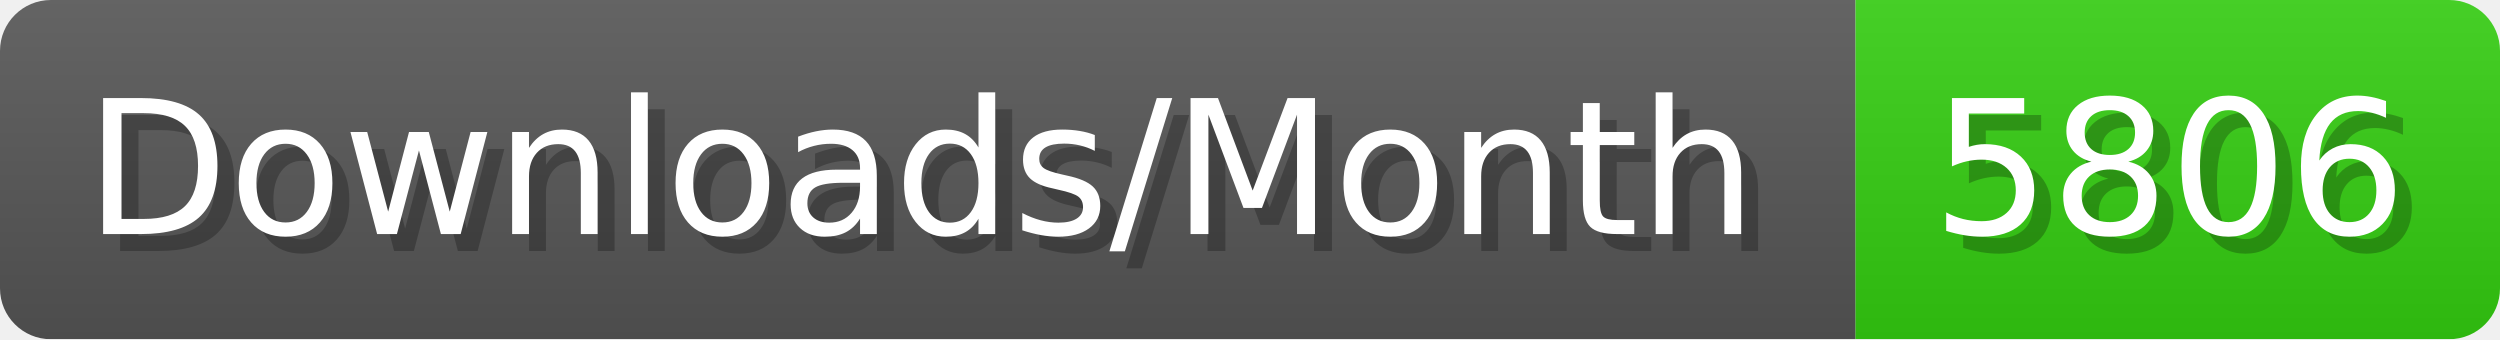
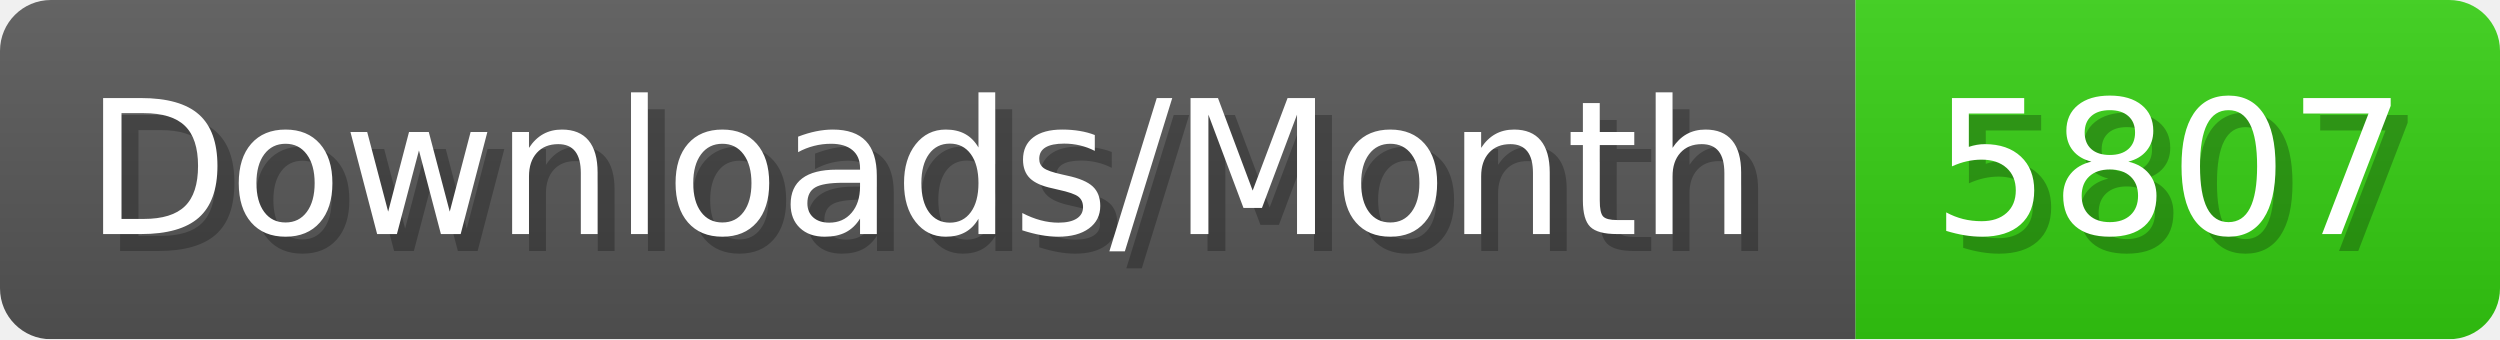
- <svg xmlns="http://www.w3.org/2000/svg" width="147.4" height="20" viewBox="0 0 1474 200" role="img" aria-label="Downloads/Month: 5806">
+ <svg xmlns="http://www.w3.org/2000/svg" width="147.4" height="20" viewBox="0 0 1474 200" role="img" aria-label="Downloads/Month: 5807">
  <linearGradient id="YlXUI" x2="0" y2="100%">
    <stop offset="0" stop-opacity=".1" stop-color="#EEE" />
    <stop offset="1" stop-opacity=".1" />
  </linearGradient>
  <mask id="JHhop">
    <rect width="1474" height="200" rx="30" fill="#FFF" />
  </mask>
  <g mask="url(#JHhop)">
    <rect width="1094" height="200" fill="#555" />
    <rect width="380" height="200" fill="#3C1" x="1094" />
    <rect width="1474" height="200" fill="url(#YlXUI)" />
  </g>
  <g aria-hidden="true" fill="#fff" text-anchor="start" font-family="Verdana,DejaVu Sans,sans-serif" font-size="110">
    <text x="60" y="148" textLength="994" fill="#000" opacity="0.25">Downloads/Month</text>
    <text x="50" y="138" textLength="994">Downloads/Month</text>
-     <text x="1149" y="148" textLength="280" fill="#000" opacity="0.25">5806</text>
-     <text x="1139" y="138" textLength="280">5806</text>
+     <text x="1149" y="148" textLength="280" fill="#000" opacity="0.25">5807</text>
+     <text x="1139" y="138" textLength="280">5807</text>
  </g>
</svg>
